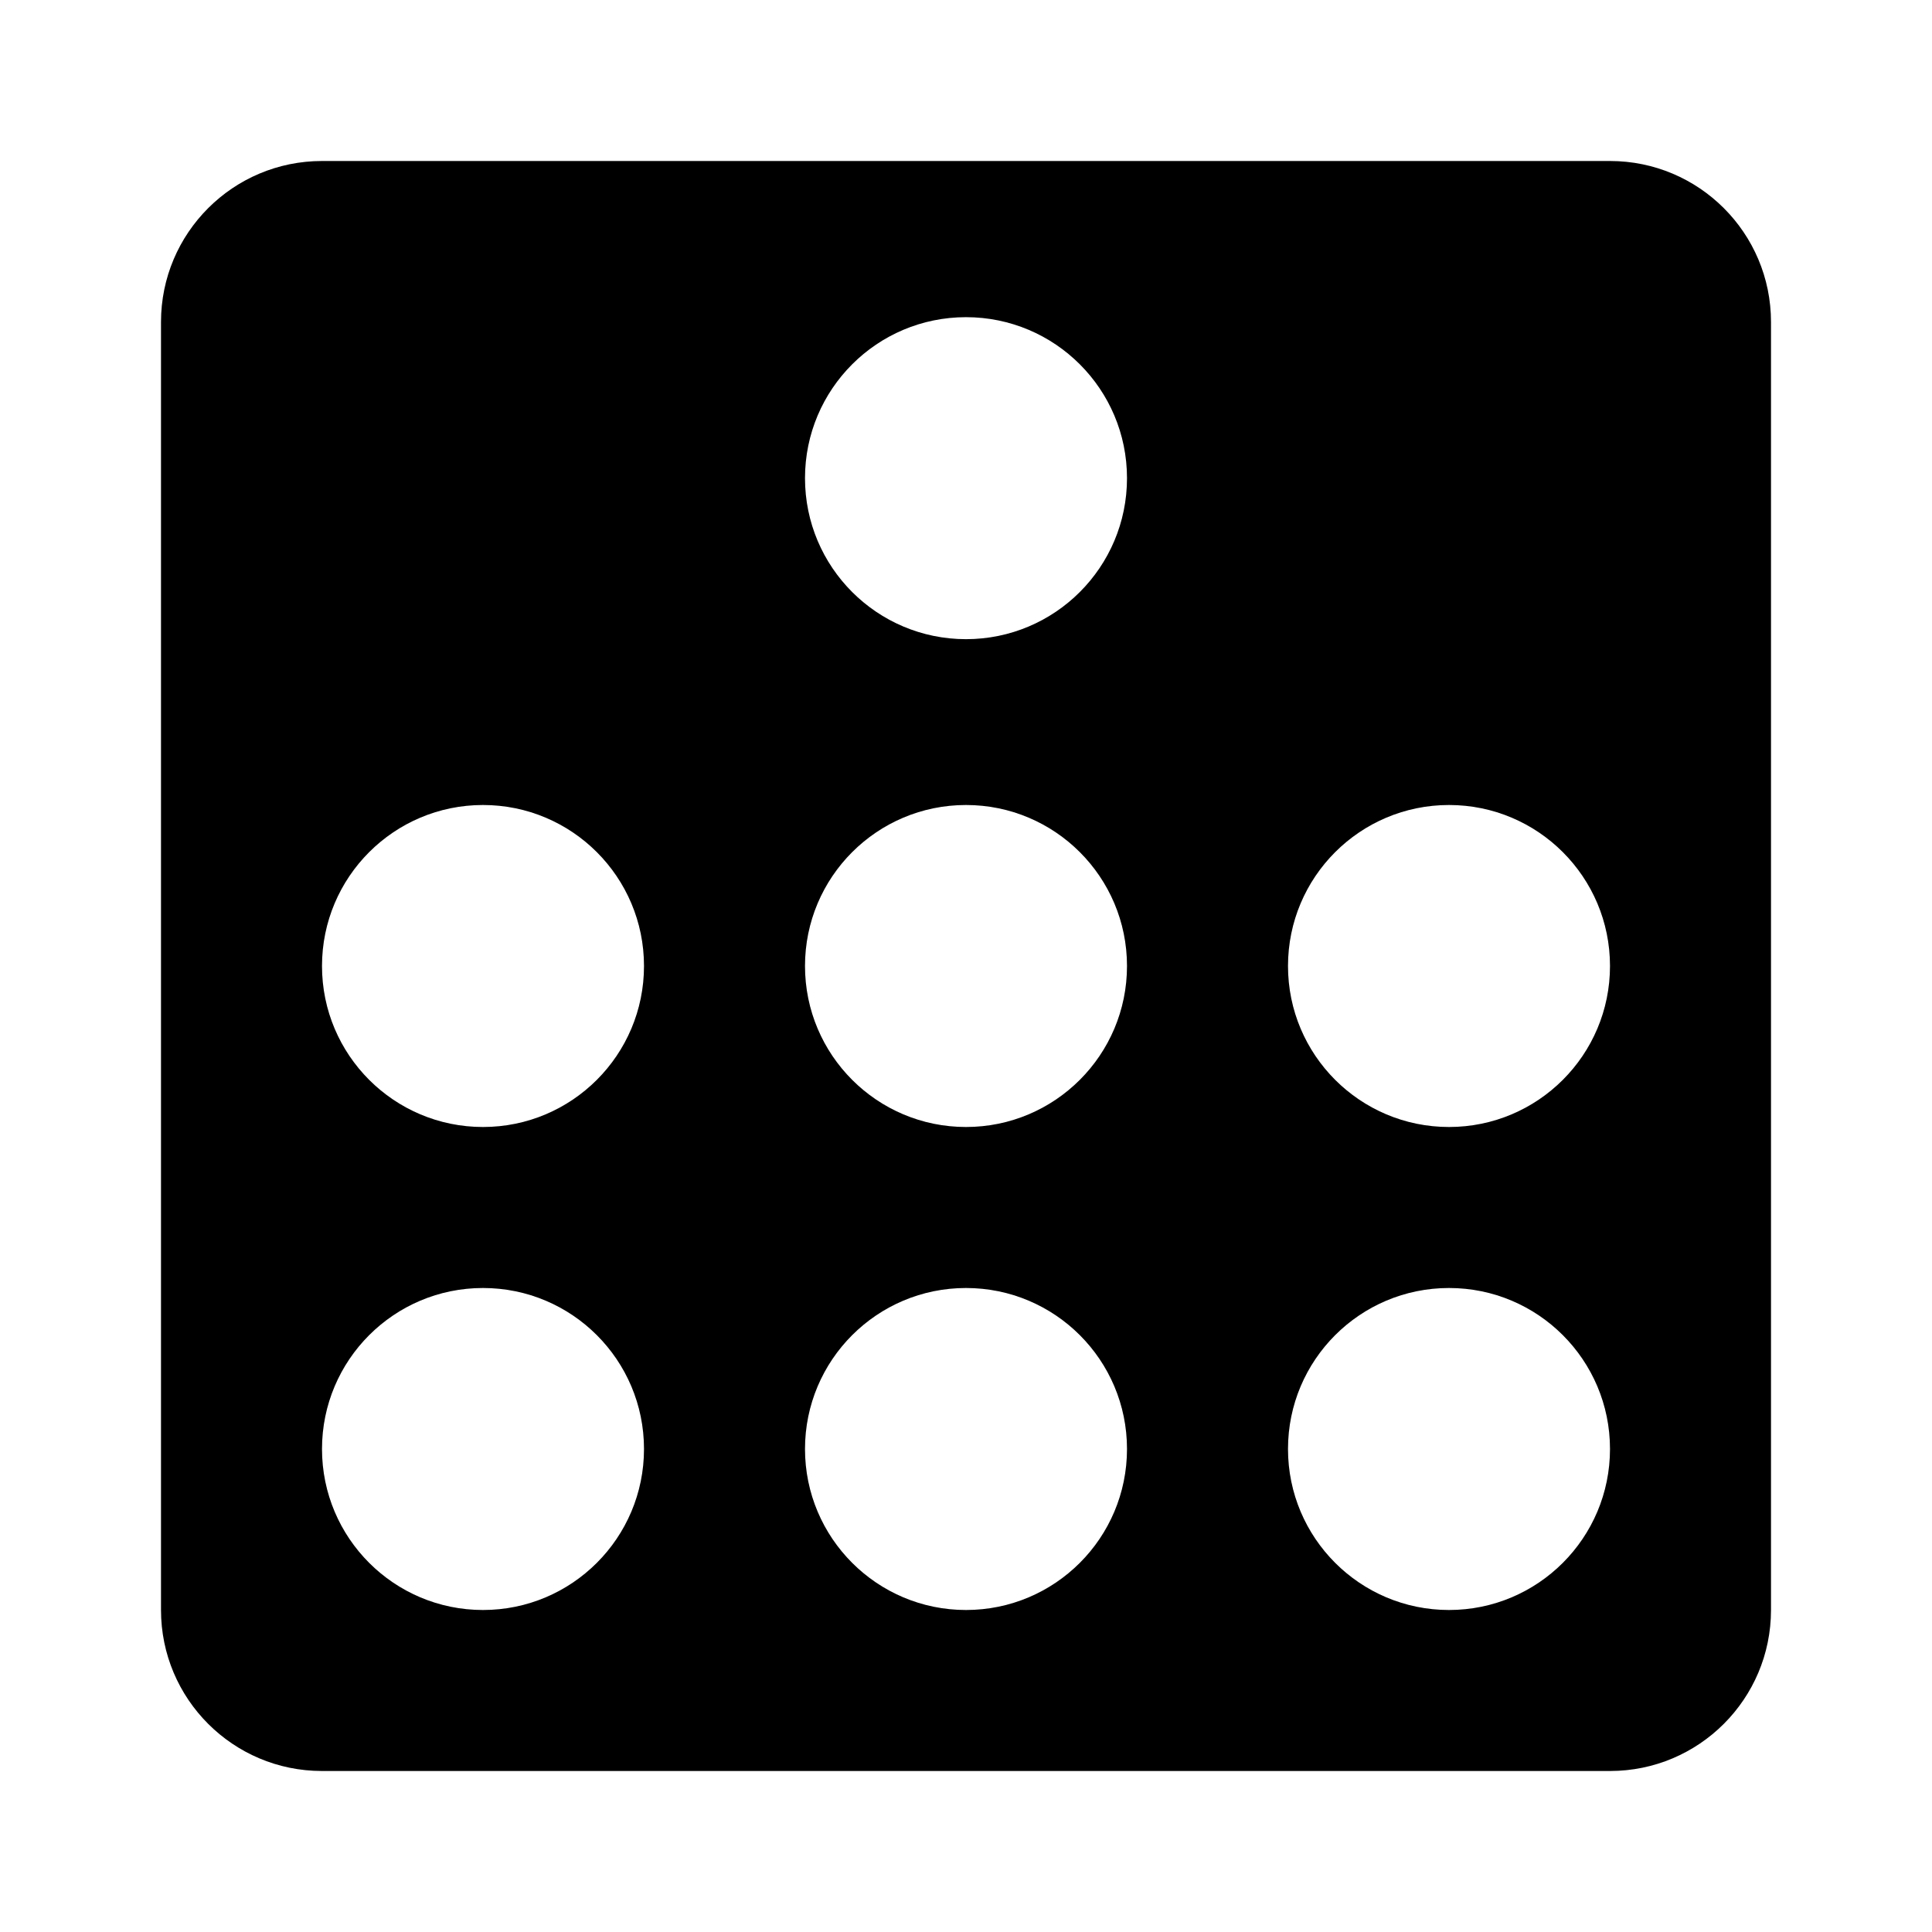
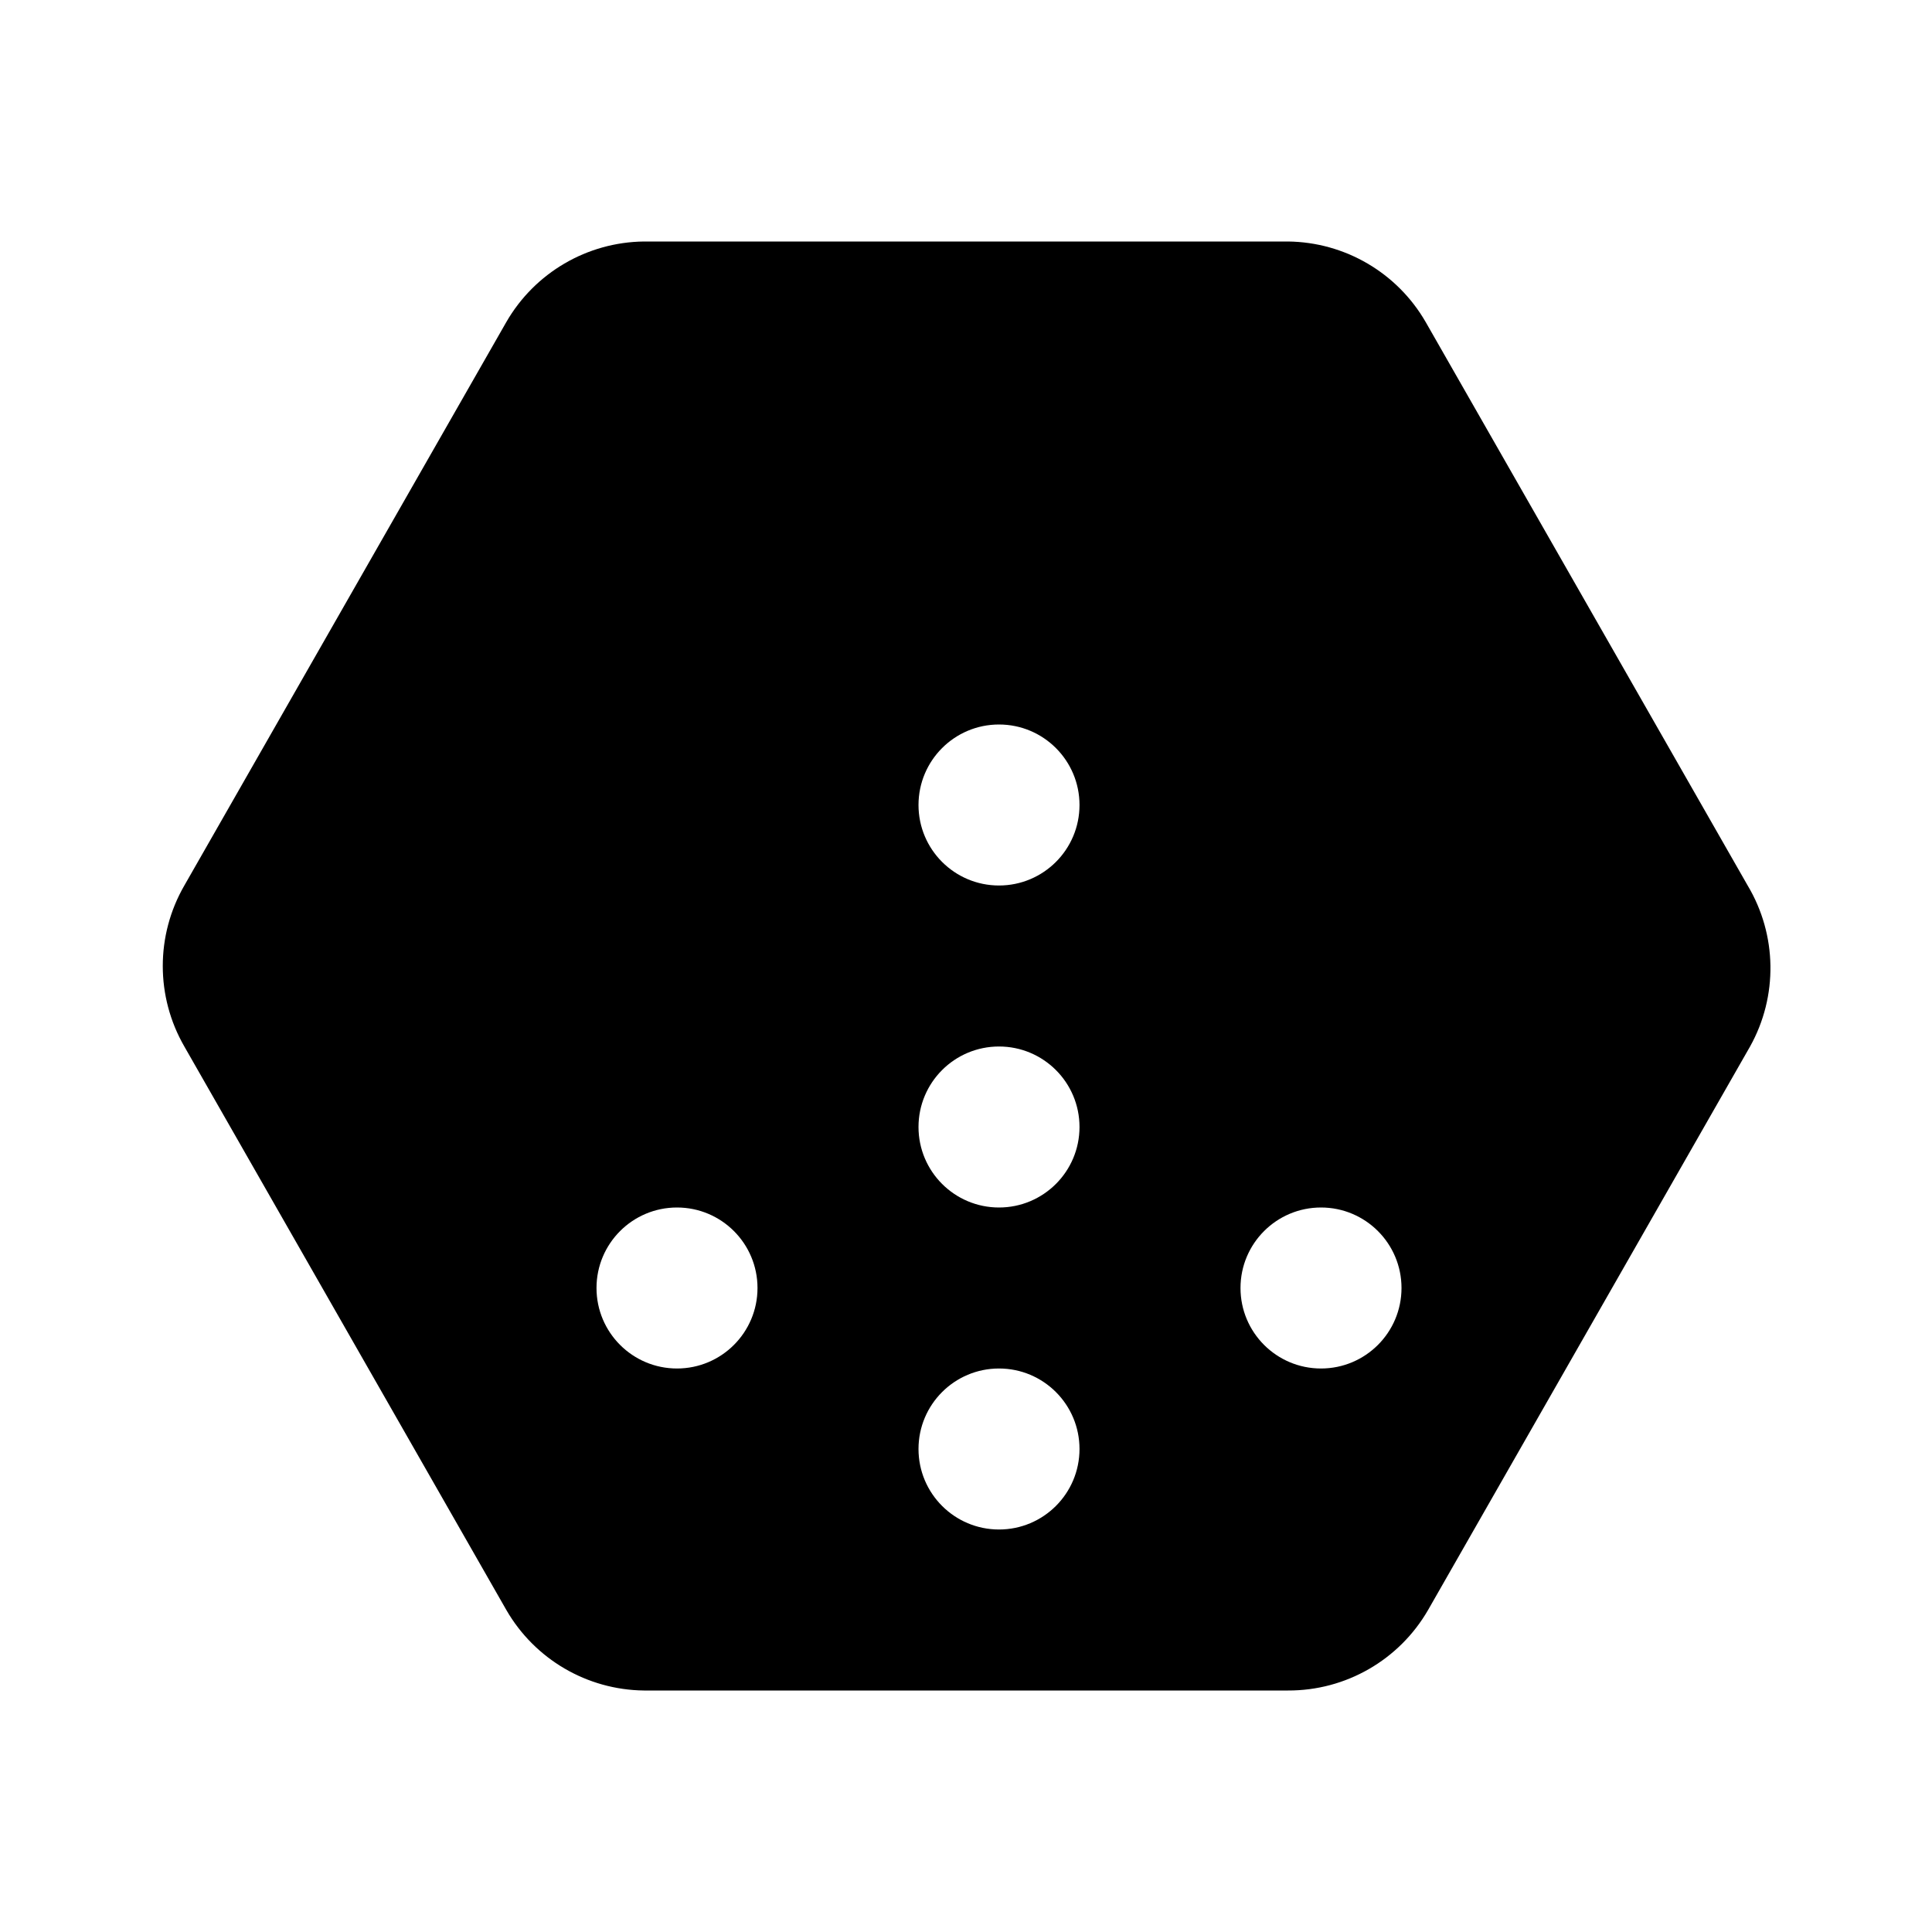
<svg xmlns="http://www.w3.org/2000/svg" id="Layer_1" data-name="Layer 1" viewBox="0 0 24 24">
-   <path d="M20,2H4A2,2,0,0,0,2,4V20a2,2,0,0,0,2,2H20a2,2,0,0,0,2-2V4A2,2,0,0,0,20,2ZM6,20a2,2,0,1,1,2-2A2,2,0,0,1,6,20Zm0-6a2,2,0,1,1,2-2A2,2,0,0,1,6,14Zm6,6a2,2,0,1,1,2-2A2,2,0,0,1,12,20Zm0-6a2,2,0,1,1,2-2A2,2,0,0,1,12,14Zm0-6.06a2,2,0,1,1,2-2A2,2,0,0,1,12,7.94ZM18,20a2,2,0,1,1,2-2A2,2,0,0,1,18,20Zm0-6a2,2,0,1,1,2-2A2,2,0,0,1,18,14Z" />
+   <path d="M21.71,11l-4-7A2,2,0,0,0,16,3H8A2,2,0,0,0,6.29,4l-4,7a2,2,0,0,0,0,2l4,7A2,2,0,0,0,8,21h8a2,2,0,0,0,1.74-1l4-7A2,2,0,0,0,21.71,11ZM8.41,17a1,1,0,1,1,1-1A1,1,0,0,1,8.41,17Zm4,2a1,1,0,1,1,1-1A1,1,0,0,1,12.41,19Zm0-4a1,1,0,1,1,1-1A1,1,0,0,1,12.41,15Zm0-4a1,1,0,1,1,1-1A1,1,0,0,1,12.41,11Zm4,6a1,1,0,1,1,1-1A1,1,0,0,1,16.41,17Z" />
</svg>
